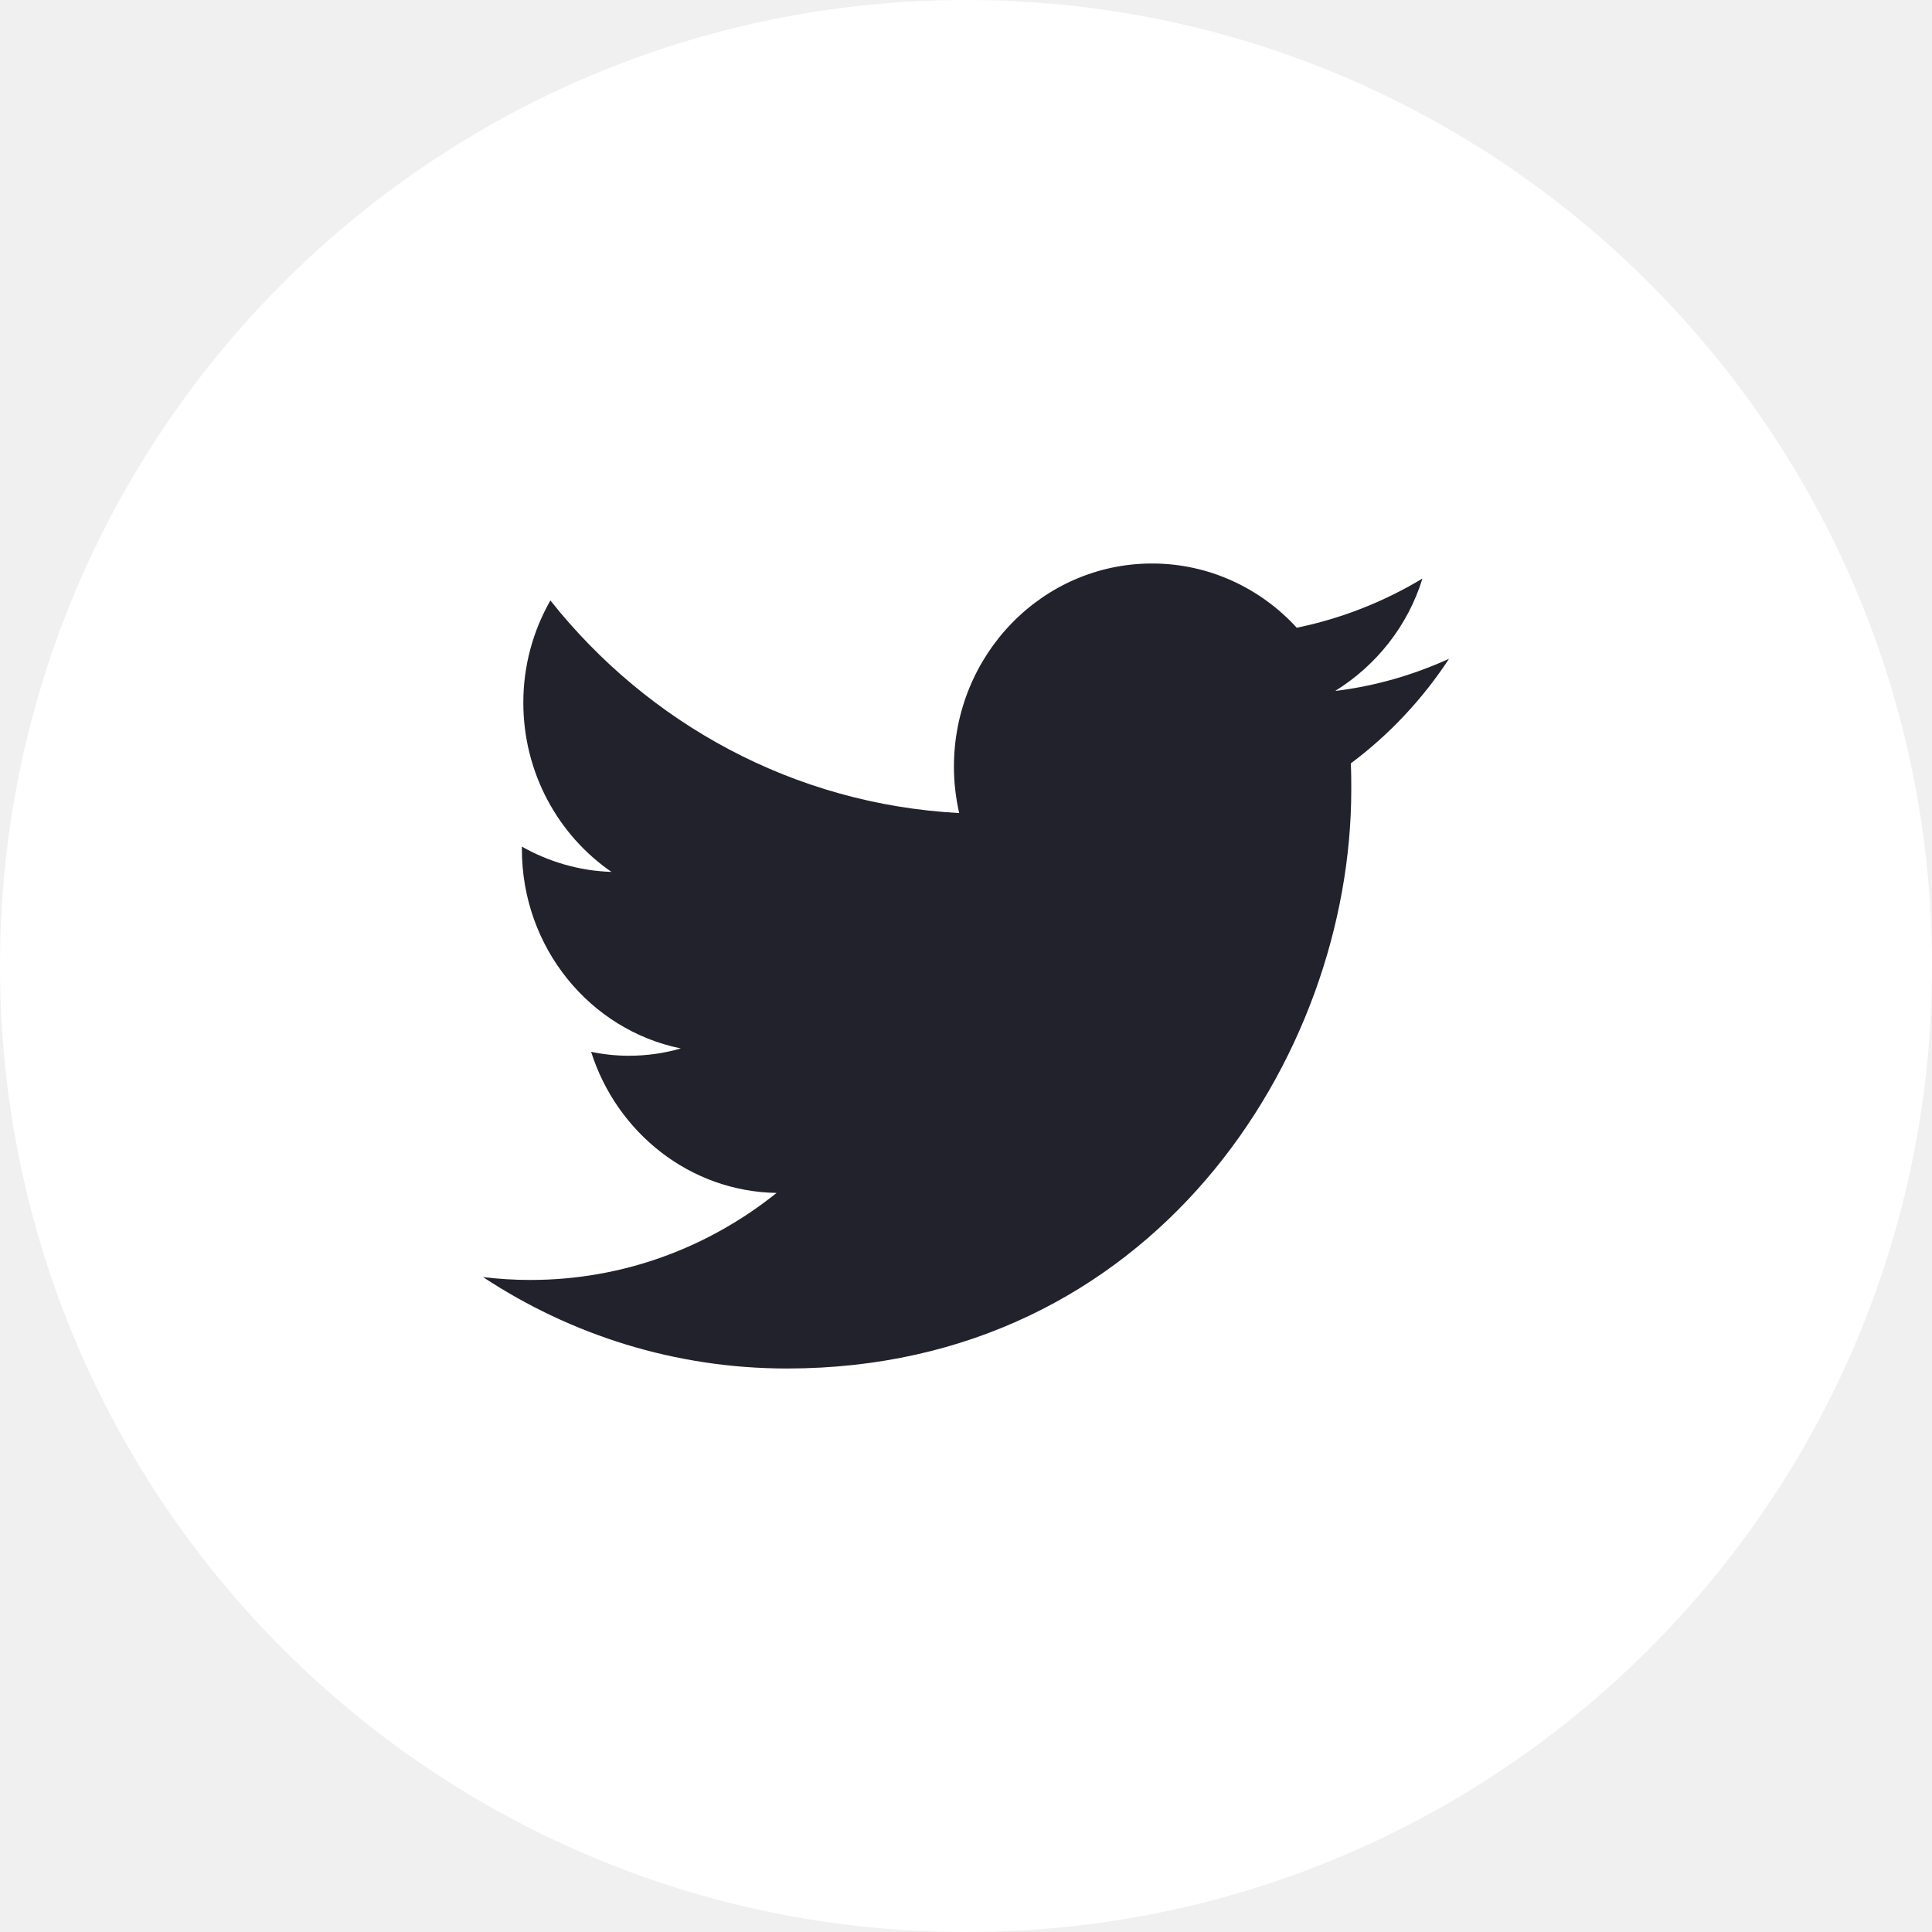
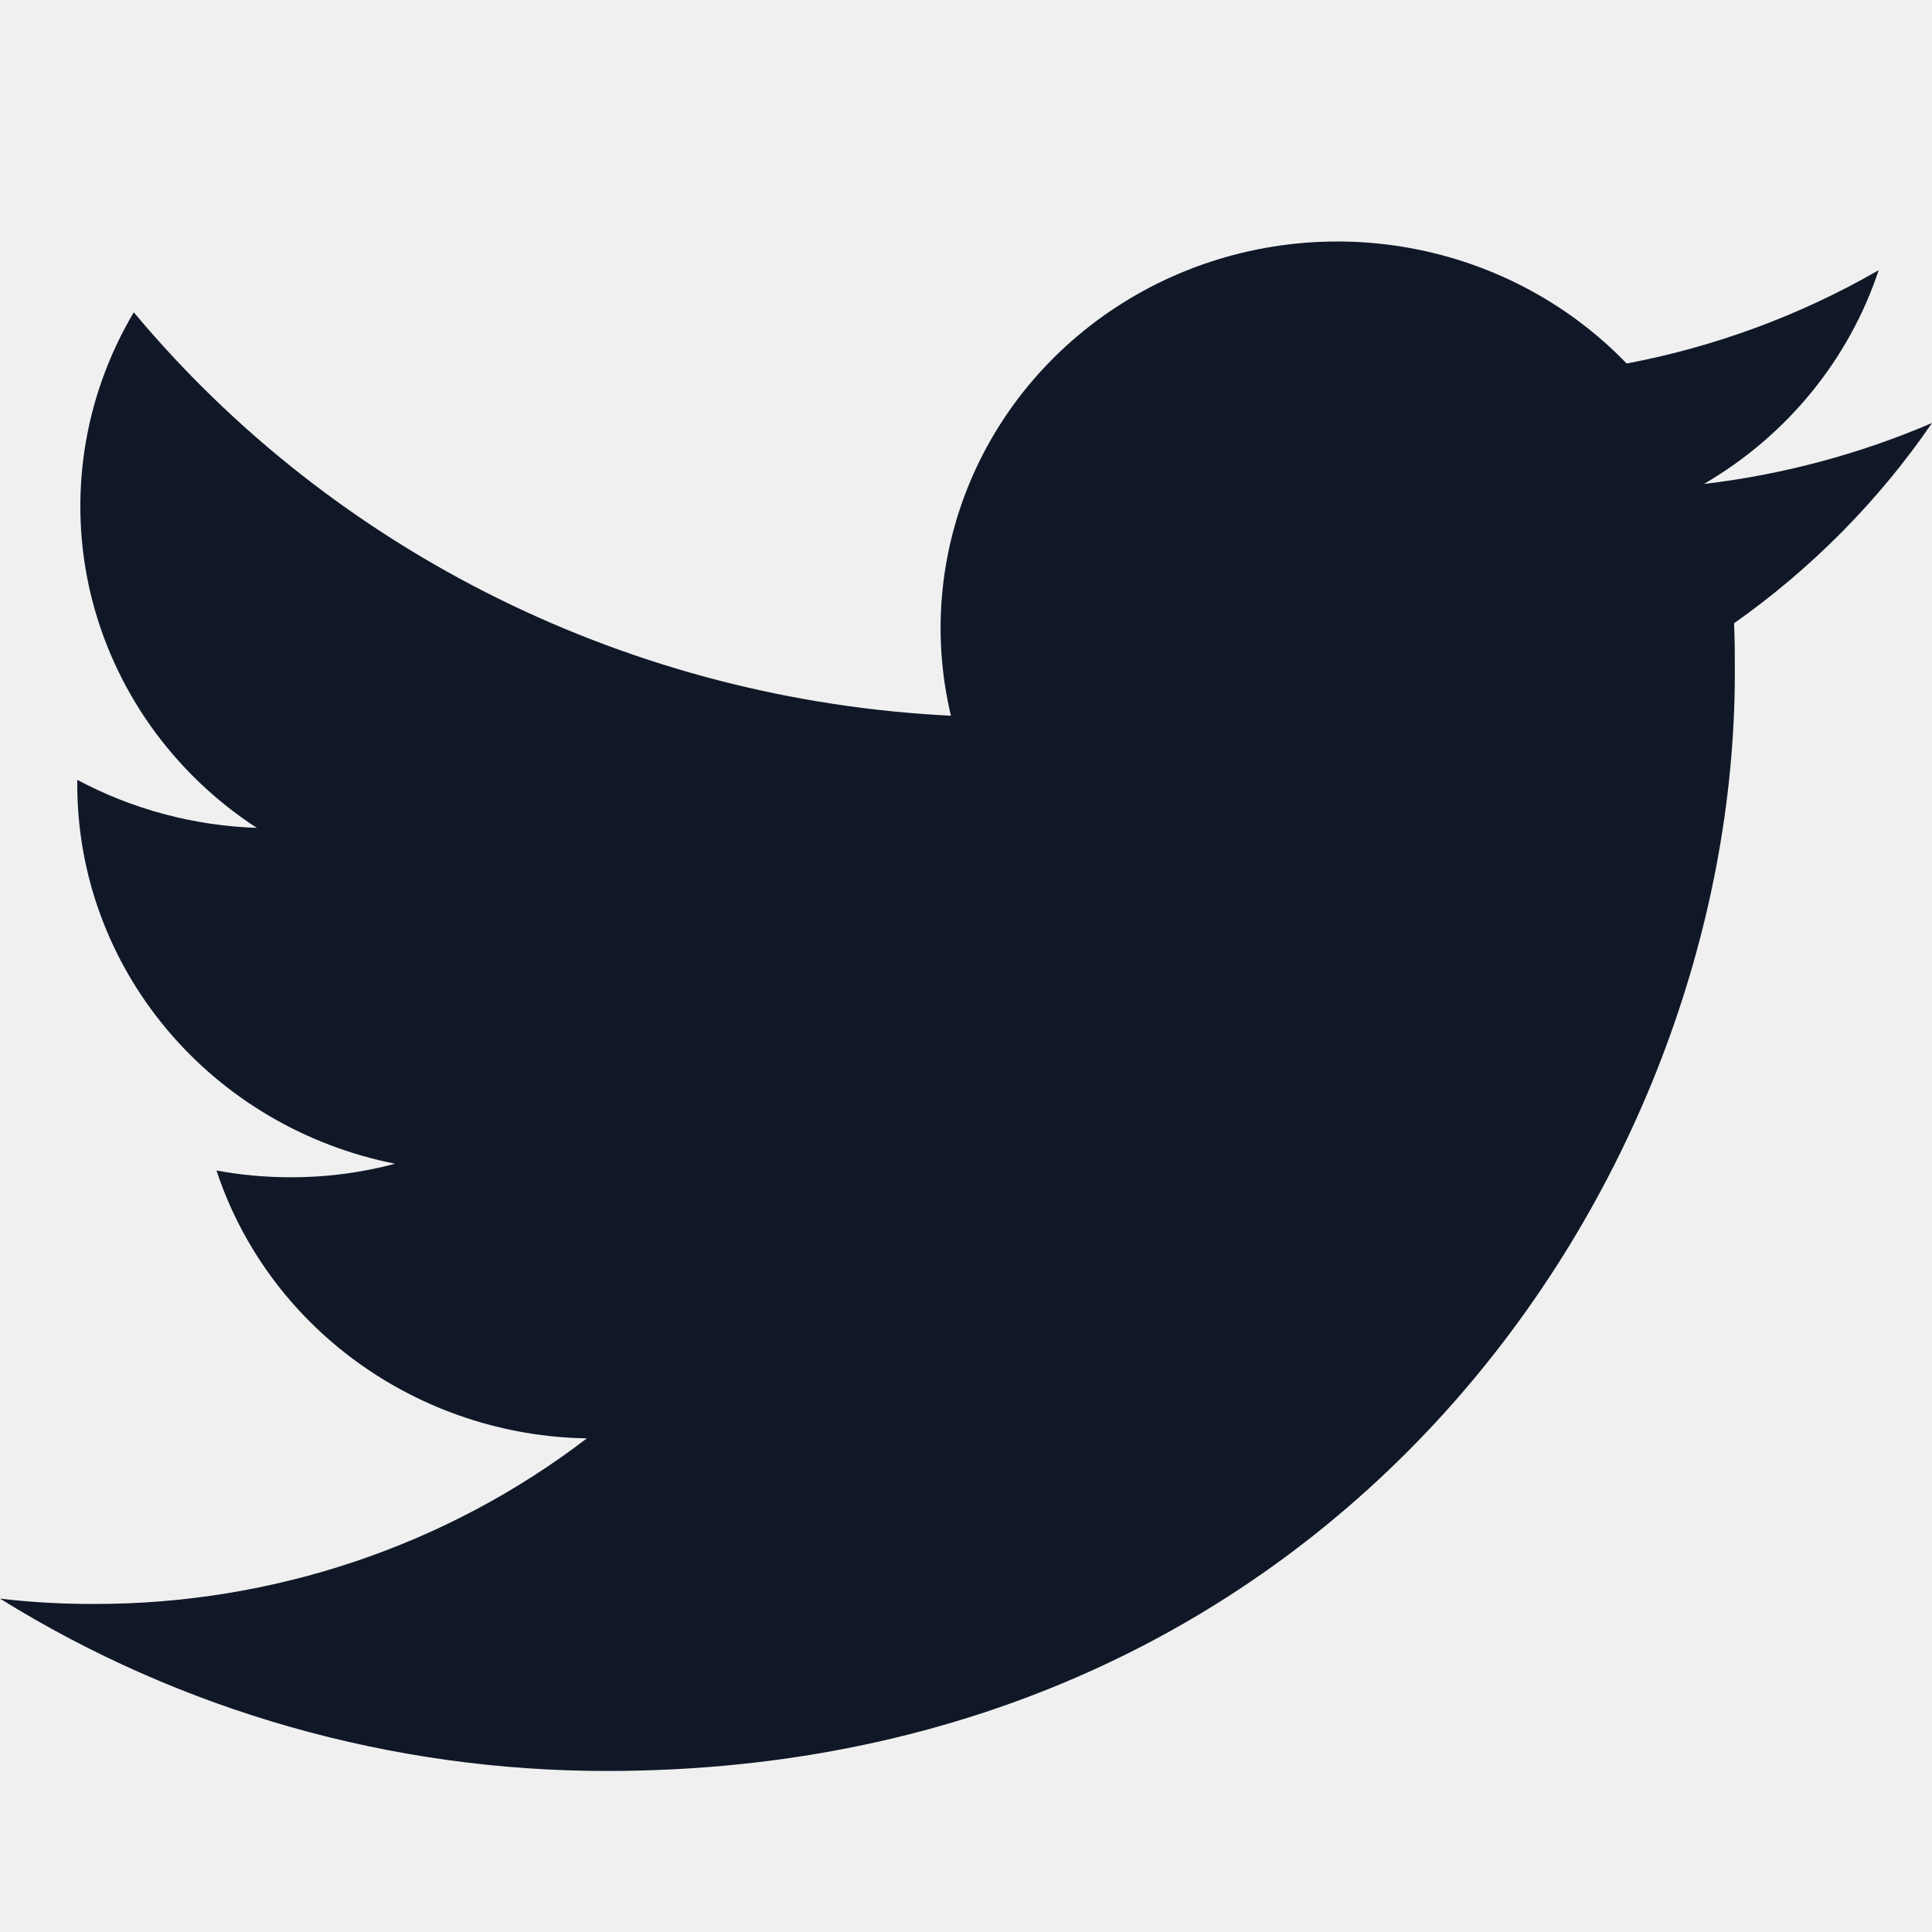
- <svg xmlns="http://www.w3.org/2000/svg" width="24" height="24" viewBox="0 0 24 24" fill="none">
-   <path d="M12 24C18.627 24 24 18.627 24 12C24 5.373 18.627 0 12 0C5.373 0 0 5.373 0 12C0 18.627 5.373 24 12 24Z" fill="white" />
-   <path d="M16.78 9.483C16.786 9.592 16.786 9.701 16.786 9.81C16.786 13.145 14.306 17 9.776 17C8.386 17 7.09 16.583 6 15.864C6.194 15.888 6.389 15.9 6.589 15.9C7.744 15.9 8.804 15.495 9.647 14.819C8.568 14.801 7.661 14.069 7.343 13.066C7.49 13.097 7.649 13.115 7.809 13.115C8.032 13.115 8.25 13.085 8.457 13.024C7.331 12.795 6.483 11.773 6.483 10.547C6.483 10.535 6.483 10.523 6.483 10.517C6.813 10.704 7.196 10.819 7.596 10.831C6.937 10.378 6.501 9.604 6.501 8.728C6.501 8.263 6.624 7.834 6.837 7.459C8.05 8.988 9.864 9.991 11.915 10.1C11.873 9.912 11.85 9.719 11.85 9.526C11.85 8.13 12.951 7 14.312 7C15.019 7 15.661 7.308 16.109 7.798C16.669 7.683 17.199 7.471 17.67 7.187C17.488 7.779 17.093 8.269 16.586 8.583C17.087 8.523 17.558 8.384 18 8.184C17.676 8.68 17.258 9.127 16.78 9.483Z" fill="#21222B" />
+ <svg xmlns="http://www.w3.org/2000/svg" width="20" height="20" viewBox="0 0 20 20" fill="none">
+   <path d="M6.282 18.333C13.83 18.333 17.959 12.24 17.959 6.966C17.959 6.795 17.959 6.622 17.951 6.452C18.755 5.885 19.449 5.183 20 4.379C19.249 4.701 18.453 4.914 17.639 5.01C18.497 4.51 19.14 3.724 19.448 2.797C18.641 3.262 17.759 3.589 16.839 3.763C16.22 3.121 15.402 2.696 14.51 2.553C13.618 2.41 12.703 2.558 11.907 2.973C11.11 3.389 10.476 4.048 10.103 4.85C9.73 5.652 9.639 6.551 9.844 7.409C8.212 7.329 6.616 6.916 5.159 6.197C3.702 5.477 2.416 4.468 1.385 3.233C0.862 4.113 0.702 5.155 0.938 6.146C1.175 7.137 1.789 8.004 2.658 8.57C2.007 8.548 1.371 8.378 0.8 8.073V8.127C0.801 9.05 1.129 9.944 1.729 10.658C2.328 11.372 3.162 11.863 4.09 12.047C3.738 12.141 3.374 12.188 3.009 12.187C2.751 12.187 2.494 12.164 2.241 12.117C2.503 12.911 3.014 13.606 3.702 14.103C4.389 14.6 5.219 14.876 6.075 14.89C4.621 16.003 2.824 16.607 0.975 16.604C0.649 16.605 0.324 16.587 0 16.549C1.877 17.715 4.057 18.334 6.282 18.333Z" fill="#101828" />
</svg>
